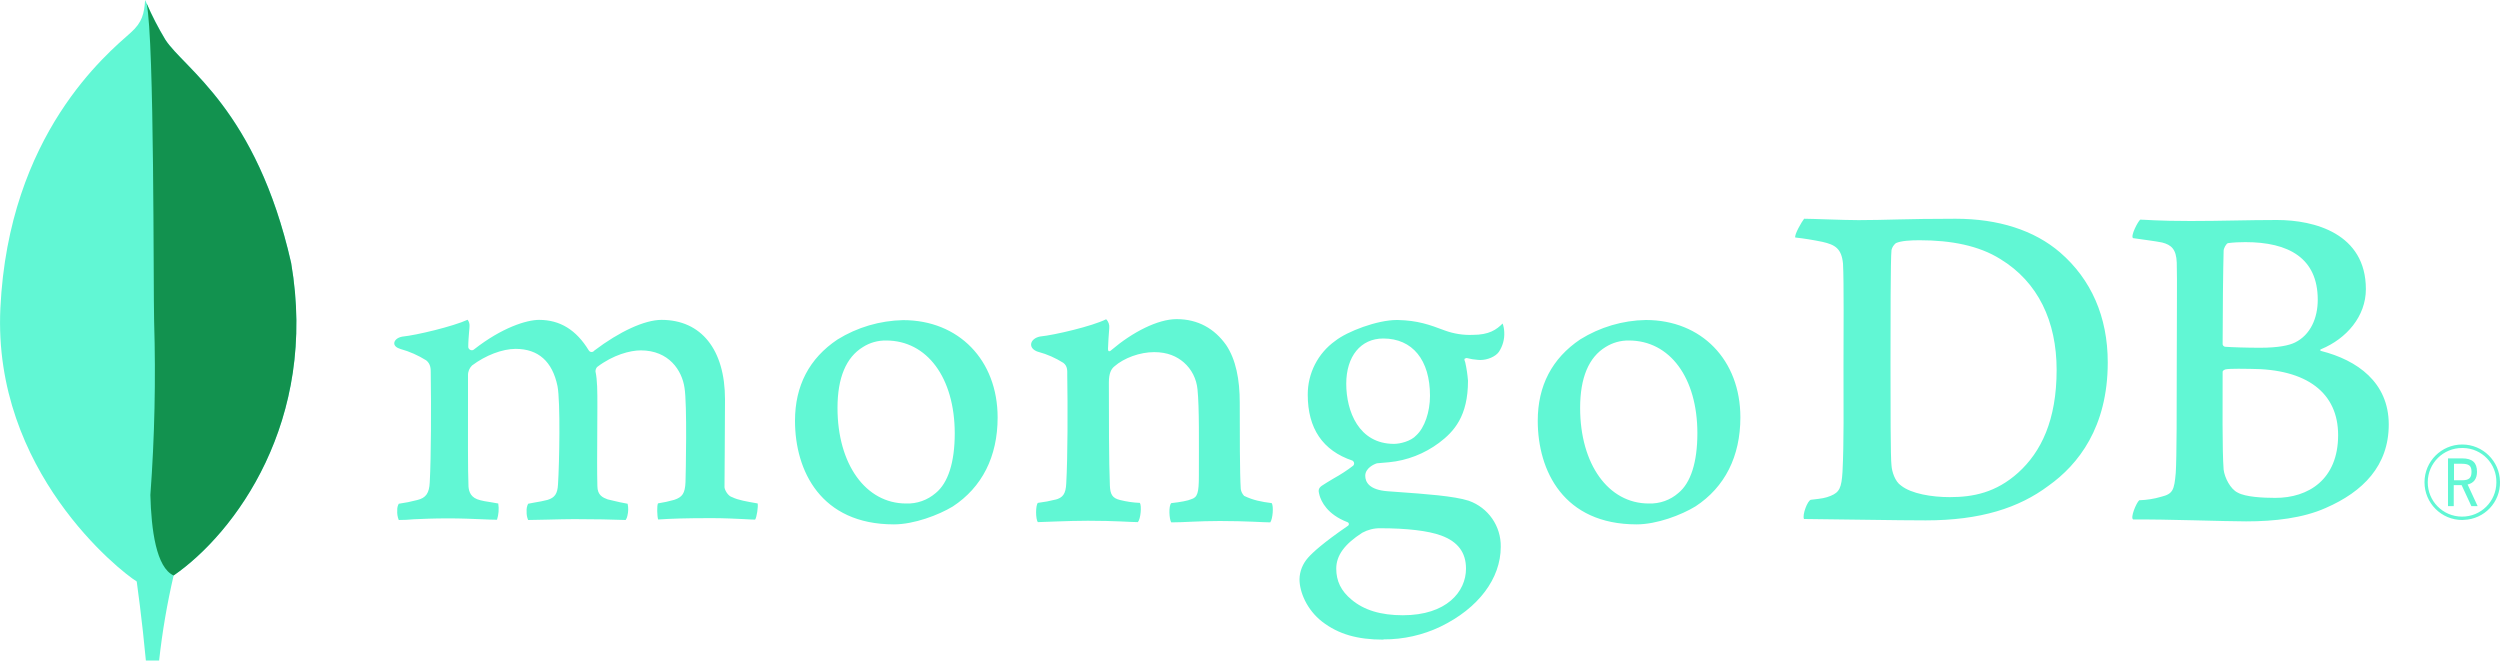
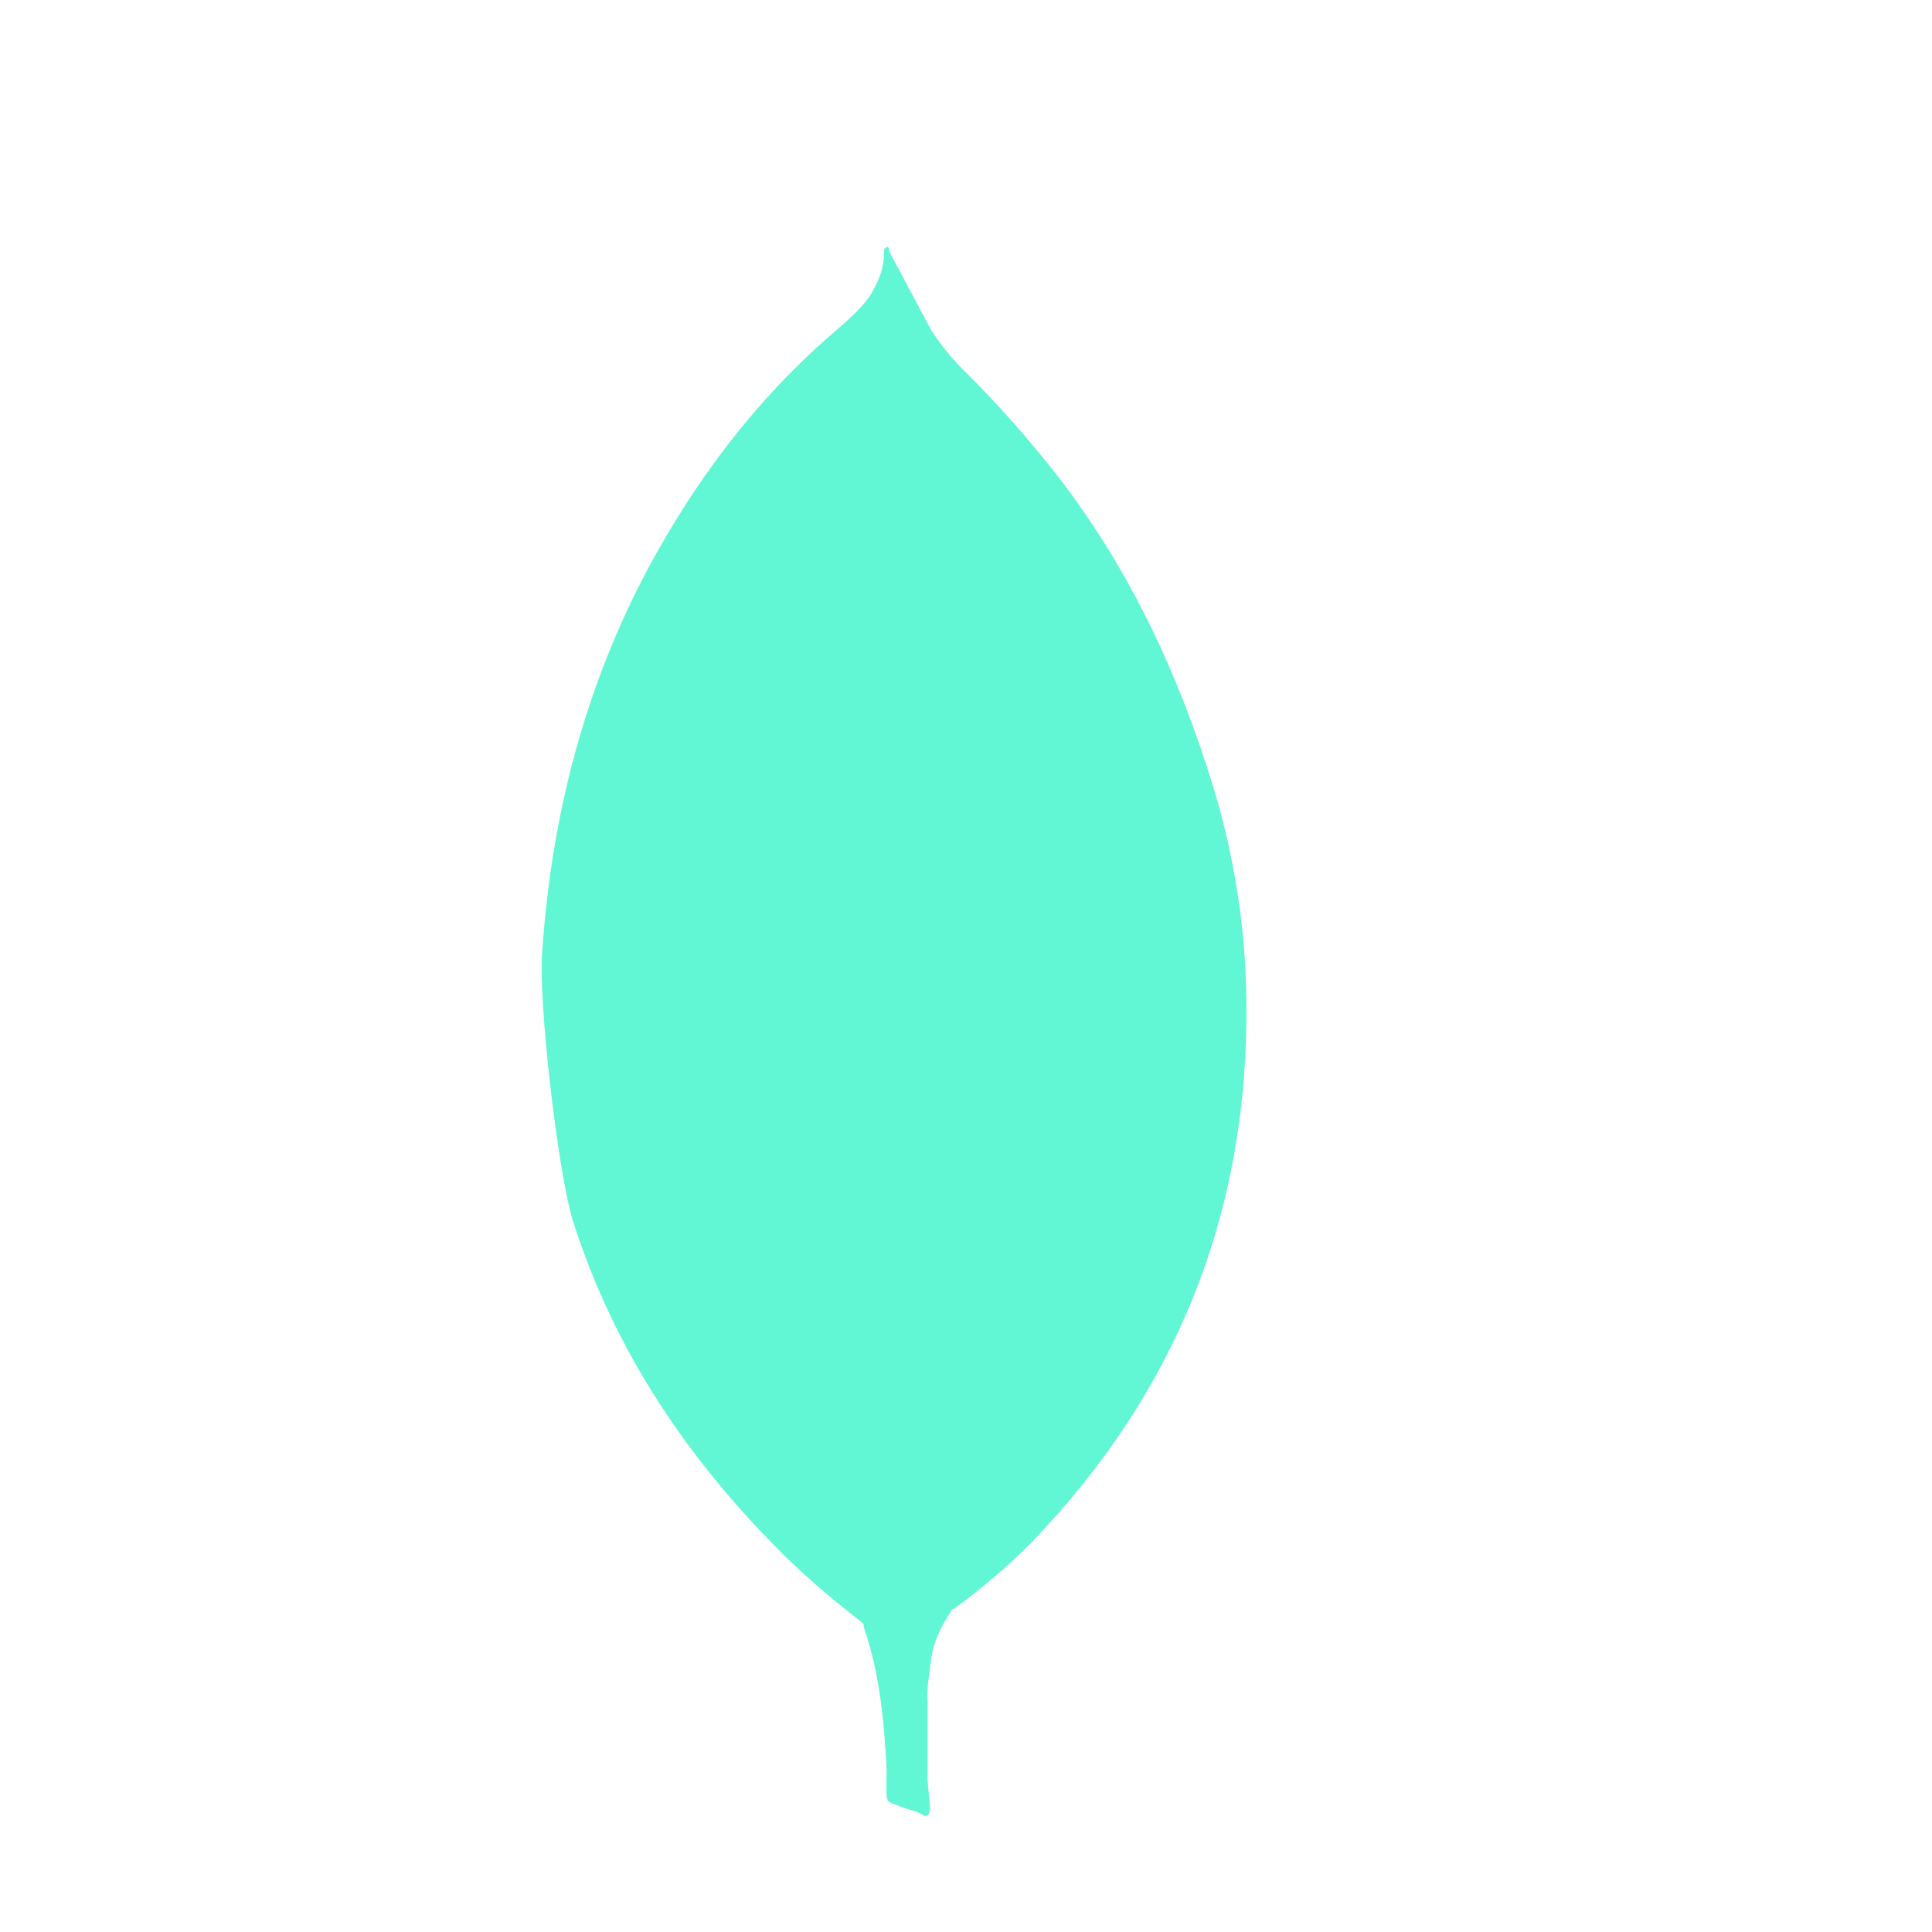
- <svg xmlns="http://www.w3.org/2000/svg" version="1.1" id="Layer_1" x="0" y="0" viewBox="0 0 2000 528.4" style="enable-background:new 0 0 2000 528.4" xml:space="preserve">
-   <style>.st3{fill:#61F7D4}</style>
-   <path d="M232.9 210.3C205.1 87.5 147.1 54.8 132.3 31.7c-6.1-10.2-11.5-20.8-16.2-31.7-.8 10.9-2.2 17.8-11.5 26.1C86 42.7 6.9 107.1.3 246.6c-6.2 130.1 95.6 210.3 109.1 218.6 10.3 5.1 22.9.1 29.1-4.6 49-33.6 116.1-123.4 94.4-250.3" style="fill:#61F7D4" />
-   <path d="M120.3 396c-2.6 32.2-4.4 50.9-10.9 69.3 0 0 4.3 30.7 7.3 63.1h10.6c2.5-22.9 6.4-45.6 11.6-68-13.8-6.8-18-36.2-18.6-64.4z" style="fill:#61F7D4" />
-   <path d="M138.9 460.4C125 454 121 424 120.3 396c3.4-46.2 4.4-92.5 3-138.8-.7-24.3.3-225-6-254.4 4.3 10 9.3 19.6 14.9 28.9C147 54.8 205 87.5 232.9 210.3c21.7 126.6-45 216.2-94 250.1z" style="fill:#12924f" />
-   <path class="st3" d="M1969.8 416c-16.7 0-30.2-13.5-30.2-30.2s13.5-30.2 30.2-30.2c16.5 0 29.9 13.3 30.2 29.7.4 16.4-12.5 30.1-29 30.6-.4.1-.8.1-1.2.1m0-57.6c-15.2-.1-27.5 12.1-27.6 27.3-.1 15.2 12.1 27.5 27.3 27.6 15.2.1 27.5-12.1 27.6-27.3v-.1c.3-14.9-11.6-27.2-26.5-27.5h-.8m7.3 46.5-7.8-16.8h-6.3v16.8h-4.6v-38.2h11.3c8.4 0 11.9 3.6 11.9 10.7 0 5.6-2.6 9.1-7.5 10.2l8 17.3h-5zm-13.9-20.7h6.6c5.3 0 7.4-1.8 7.4-6.7s-1.9-6.5-8-6.5h-6v13.2zM1520.9 388.5c8.2 6.5 24.5 9.2 38.9 9.2 18.6 0 36.9-3.5 54.8-19.6 18.2-16.5 30.7-41.8 30.7-82.2 0-38.8-14.8-70.3-45.1-88.7-17.1-10.7-39.2-15-64.5-15-7.3 0-14.8.4-19 2.3-1.7 1.4-3 3.3-3.5 5.5-.8 6.9-.8 59.5-.8 90.6 0 31.9 0 76.4.8 81.8.3 4.7 2.7 12.8 7.7 16.1M1443.4 175c6.6 0 31.7 1.1 43.4 1.1 21.8 0 36.9-1.1 77.7-1.1 34.2 0 62.9 9.2 83.5 26.9 24.9 21.5 38.2 51.5 38.2 88 0 51.9-23.6 81.8-47.4 98.7-23.6 17.7-54.4 27.7-98.2 27.7-23.3 0-63.3-.8-96.7-1.1h-.7c-1.6-3.1 2.9-15.1 5.6-15.4 9.1-1 11.5-1.4 15.7-3.1 7.1-2.9 8.7-6.5 9.5-19.2 1.2-23.8.8-52.2.8-84.5 0-23 .4-68-.4-82.2-1.2-11.9-6.2-15-16.4-17.3-7.2-1.5-14.5-2.7-21.8-3.5-.8-2.3 5.2-12.7 7.1-15M1782.4 194.5c-1.5.4-3.5 4.2-3.5 6.1-.4 13.8-.8 49.9-.8 74.9.2 1 1 1.7 1.9 1.9 5 .4 17.5.8 28 .8 14.8 0 23.3-1.9 28-4.2 12.4-6.1 18.2-19.6 18.2-34.2 0-33.4-23.3-46.1-57.9-46.1-4.7 0-9.4.2-13.9.8m88.1 153.6c0-33.8-24.9-53-70.3-53-1.9 0-16.4-.4-19.8.4-1.2.4-2.3 1.1-2.3 1.9 0 24.2-.4 63 .8 78.3.8 6.5 5.5 15.7 11.3 18.4 6.2 3.5 20.2 4.2 29.9 4.2 26.7.1 50.4-14.8 50.4-50.2m-158.3-172.4c3.5 0 13.8 1.1 40.3 1.1 24.9 0 45.1-.8 69.1-.8 29.9 0 71.1 10.8 71.1 55.3 0 21.8-15.5 39.6-35.7 48-1.2.4-1.2 1.1 0 1.5 28.7 7.3 54 25 54 58.8 0 33-20.6 53.8-50.5 66.8-18.2 8.1-40.8 10.7-63.6 10.7-17.5 0-64.3-1.8-90.3-1.5-2.7-1.1 2.5-13.5 4.8-15.4 6-.2 11.9-1.1 17.6-2.8 9.3-2.3 10.4-5.3 11.6-19.1.8-11.9.8-54.5.8-84.9 0-41.5.4-69.5 0-83.3-.4-10.7-4.3-14.2-11.7-16.1-5.8-1.2-15.5-2.3-23.3-3.5-2.1-1.8 3.9-13.3 5.8-14.8M319 416c-1-2.5-1.4-5.1-1.2-7.8-.1-1.8.3-3.6 1.2-5.2 5-.7 10-1.7 14.9-3 6.9-1.7 9.5-5.5 9.9-14.2 1.1-20.7 1.2-59.6.8-86.9v-.8c0-2.9 0-6.9-3.6-9.8-6.4-4-13.3-7.1-20.6-9.1-3.3-1-5.1-2.7-5-4.7.1-2 2.1-4.4 6.4-5.2 11.3-1.1 40.7-8.2 52.3-13.5 1.2 1.6 1.7 3.5 1.5 5.5 0 1.2-.2 2.5-.3 3.8-.3 3.9-.7 8.2-.7 12.6.2 1.6 1.7 2.7 3.2 2.5.6-.1 1.2-.4 1.6-.8 22.1-17.3 41.8-23.5 51.9-23.5 16.7 0 29.7 8 39.7 24.4.5.8 1.3 1.3 2.3 1.3.8 0 1.6-.4 2.1-1.1 20.3-15.4 40.4-24.6 53.8-24.6 31.8 0 50.8 23.8 50.8 63.6 0 11.5-.1 26-.2 39.5-.1 11.9-.2 23-.2 30.7 0 1.8 2.5 7.1 6.3 8.1 4.7 2.3 11.4 3.4 19.9 4.9h.3c.6 2.3-.7 11.2-2 13-2.1 0-5-.2-8.7-.4-6.6-.3-15.7-.8-26.2-.8-21.1 0-32.2.4-42.7 1.1-.8-2.6-1.1-11.1-.1-12.9 4.4-.7 8.7-1.6 12.9-2.8 6.7-2.2 8.7-5.3 9.1-14.2.2-6.3 1.4-62.3-.8-75.5-2-13.8-12.4-29.9-35-29.9-8.4 0-22 3.5-34.9 13.3-.8.9-1.3 2.1-1.3 3.3v.3c1.5 7.2 1.5 15.5 1.5 28.2 0 7.3 0 14.9-.1 22.4-.1 15.4-.2 30 .1 41 0 7.5 4.5 9.3 8.2 10.7 2 .4 3.5.8 5.1 1.2 3 .7 6.2 1.5 10.9 2.3.7 3.2.6 6.5-.2 9.7-.2 1.2-.7 2.3-1.4 3.3-11.7-.4-23.8-.7-41.2-.7-5.3 0-13.9.2-21.5.4-6.2.2-12 .3-15.3.3-.9-2.1-1.3-4.4-1.2-6.7-.2-2.2.2-4.3 1.2-6.3l4.7-.9c4.1-.7 7.6-1.3 10.9-2.2 5.7-1.8 7.9-4.9 8.3-12.3 1.1-17.1 2-66.3-.4-78.7-4.1-19.8-15.4-29.8-33.5-29.8-10.6 0-24 5.1-34.9 13.3-2.1 2.1-3.3 4.9-3.2 7.9v20.3c0 24.7-.2 55.5.4 68.8.4 4.1 1.8 9 9.5 10.8 1.7.5 4.6 1 8 1.5 1.9.3 4.1.7 6.3 1.1.7 4.4.3 8.8-1 13-3.4 0-7.5-.2-12.3-.4-7.3-.3-16.4-.7-26.6-.7-12.1 0-20.6.4-27.4.7-4.4.4-8.3.6-12.3.6M708.9 272.4c-6.6-.1-13 1.7-18.5 5.2-13.5 8.2-20.4 24.6-20.4 48.7 0 45.1 22.6 76.5 54.9 76.5 8.7.3 17.1-2.7 23.7-8.4 9.9-8.1 15.2-24.6 15.2-47.8-.1-44.4-22.1-74.2-54.9-74.2m6.2 147.1c-58.4 0-79.1-42.8-79.1-82.9 0-28 11.4-49.9 34-65 15.8-9.8 33.9-15.1 52.5-15.5 44.5 0 75.6 32 75.6 77.9 0 31.2-12.4 55.8-35.9 71.2-11.3 6.8-30.9 14.3-47.1 14.3M1303.1 272.4c-6.6-.1-13 1.7-18.6 5.2-13.5 8.2-20.4 24.6-20.4 48.7 0 45.1 22.6 76.5 54.9 76.5 8.7.3 17.2-2.7 23.7-8.4 9.9-8.1 15.2-24.6 15.2-47.8 0-44.4-22-74.2-54.8-74.2m6.2 147.1c-58.4 0-79.1-42.8-79.1-82.9 0-28 11.4-49.9 34-65.1 15.8-9.8 33.9-15.2 52.5-15.5 44.5 0 75.6 32 75.6 77.9 0 31.2-12.4 55.8-35.9 71.2-11.3 6.9-30.9 14.4-47.1 14.4M1106.6 270.8c-18 0-29.6 14.2-29.6 36.2s10 48.1 38.2 48.1c4.8 0 13.6-2.1 17.9-6.9 6.5-6 10.9-18.5 10.9-31.6 0-28.6-14-45.8-37.4-45.8m-2.3 151.8c-5.1-.1-10.1 1.2-14.5 3.6-14.2 9.1-20.8 18.2-20.8 28.7 0 9.9 3.8 17.8 12.1 24.7 10 8.5 23.5 12.6 41.2 12.6 34.9 0 50.5-18.8 50.5-37.3 0-12.9-6.5-21.6-19.9-26.5-10.3-3.8-27.5-5.8-48.6-5.8m2.4 89.1c-20.9 0-36-4.4-48.9-14.3-12.5-9.7-18.2-24-18.2-34 .1-6.4 2.6-12.5 6.9-17.3 3.6-4.1 12.1-11.9 31.6-25.3.6-.3 1-.9 1-1.5 0-.8-.5-1.4-1.2-1.6-16.1-6.2-20.9-16.4-22.4-21.8 0-.2 0-.5-.2-.9-.5-2.1-.9-4.2 2-6.3 2.3-1.6 5.9-3.7 9.7-6 5.4-3 10.7-6.4 15.6-10.2 1-1 .9-2.7-.1-3.6-.2-.1-.3-.3-.5-.4-23.8-8-35.8-25.7-35.8-52.7-.1-17.1 8.1-33.2 22-43.1 9.6-7.6 33.6-16.7 49.2-16.7h.9c16 .4 25.1 3.7 37.6 8.4 7.1 2.6 14.7 3.8 22.2 3.5 13.3 0 19.1-4.2 24-9.1.8 2.2 1.2 4.5 1.3 6.9.3 5.6-1.2 11.1-4.3 15.8-2.7 3.8-9.1 6.5-14.9 6.5-.6 0-1.2 0-1.8-.1-3.1-.2-6.1-.7-9.1-1.5l-1.5.5c-.5.7-.2 1.5.2 2.4.1.2.2.4.2.6 1.1 4.9 1.8 9.8 2.2 14.7 0 28.3-11.1 40.6-23.2 49.7-11.7 8.7-25.5 14.1-40 15.5-.3 0-1.8.1-4.7.4-1.8.2-4.2.4-4.5.4h-.3c-2.6.7-9.5 4-9.5 10 0 5 3.1 11.3 17.9 12.4l9.6.7c19.5 1.4 43.8 3.1 55.3 6.9 15.6 5.5 25.9 20.3 25.6 36.9 0 25.4-18 49.2-48.2 63.8-14.2 6.8-29.8 10.3-45.6 10.2M1017.4 402.5c-8.5-1.1-14.8-2.3-22.1-5.8-1.4-1.5-2.4-3.4-2.7-5.5-.8-11.9-.8-46.5-.8-69.1 0-18.5-3.1-34.5-10.9-46.1-9.3-13.1-22.5-20.7-39.6-20.7-15.1 0-35.3 10.4-52 24.6-.4.4-3 2.8-2.9-1 .1-3.8.6-11.5 1-16.4.3-2.6-.6-5.3-2.5-7.1-10.9 5.5-41.5 12.7-52.8 13.8-8.3 1.6-10.3 9.5-1.5 12.3h.1c7.1 1.9 13.8 4.9 20 8.8 3.5 2.7 3.1 6.5 3.1 9.6.4 25.7.4 65.3-.8 86.8-.4 8.5-2.7 11.5-8.9 13.1l.6-.2c-4.7 1.2-9.5 2.1-14.4 2.7-1.9 1.9-1.9 13.1 0 15.4 3.9 0 23.6-1.1 40-1.1 22.5 0 34.2 1.1 40 1.1 2.3-2.7 3.1-13.1 1.6-15.4-5.4-.2-10.7-1-15.9-2.3-6.2-1.5-7.8-4.6-8.1-11.5-.8-18.1-.8-56.5-.8-82.6 0-7.3 1.9-10.7 4.3-12.7 7.8-6.9 20.6-11.5 31.9-11.5 10.9 0 18.2 3.5 23.6 8.1 6.4 5.5 10.3 13.3 11.1 21.7 1.5 14.5 1.1 43.8 1.1 69.1 0 13.8-1.1 17.3-6.2 18.8-2.3 1.1-8.5 2.3-15.9 3.1-2.3 2.3-1.6 13.1 0 15.4 10.1 0 21.8-1.1 38.8-1.1 21.4 0 35 1.1 40.4 1.1 2-2.7 2.8-12.8 1.2-15.4" />
+ <svg xmlns="http://www.w3.org/2000/svg" height="2500" viewBox="8.738 -5.036 17.46 39.406" width="2500">
+   <path d="m15.9.087.854 1.604c.192.296.4.558.645.802a22.406 22.406 0 0 1 2.004 2.266c1.447 1.9 2.423 4.01 3.12 6.292.418 1.394.645 2.824.662 4.27.07 4.323-1.412 8.035-4.4 11.12a12.7 12.7 0 0 1 -1.57 1.342c-.296 0-.436-.227-.558-.436a3.589 3.589 0 0 1 -.436-1.255c-.105-.523-.174-1.046-.14-1.586v-.244c-.024-.052-.285-24.052-.181-24.175z" fill="#61F7D4" />
+   <path d="m15.9.034c-.035-.07-.07-.017-.105.017.017.35-.105.662-.296.96-.21.296-.488.523-.767.767-1.55 1.342-2.77 2.963-3.747 4.776-1.3 2.44-1.97 5.055-2.16 7.808-.087.993.314 4.497.627 5.508.854 2.684 2.388 4.933 4.375 6.885.488.47 1.01.906 1.55 1.325.157 0 .174-.14.21-.244a4.78 4.78 0 0 0 .157-.68l.35-2.614z" fill="#61F7D4" />
+   <path d="m16.754 28.845c.035-.4.227-.732.436-1.063-.21-.087-.366-.26-.488-.453a3.235 3.235 0 0 1 -.26-.575c-.244-.732-.296-1.5-.366-2.248v-.453c-.087.07-.105.662-.105.75a17.37 17.37 0 0 1 -.314 2.353c-.052.314-.087.627-.28.906 0 .035 0 .07.017.122.314.924.4 1.865.453 2.824v.35c0 .418-.017.33.33.47.14.052.296.07.436.174.105 0 .122-.087.122-.157l-.052-.575v-1.604c-.017-.28.035-.558.07-.82z" fill="#61F7D4" />
</svg>
